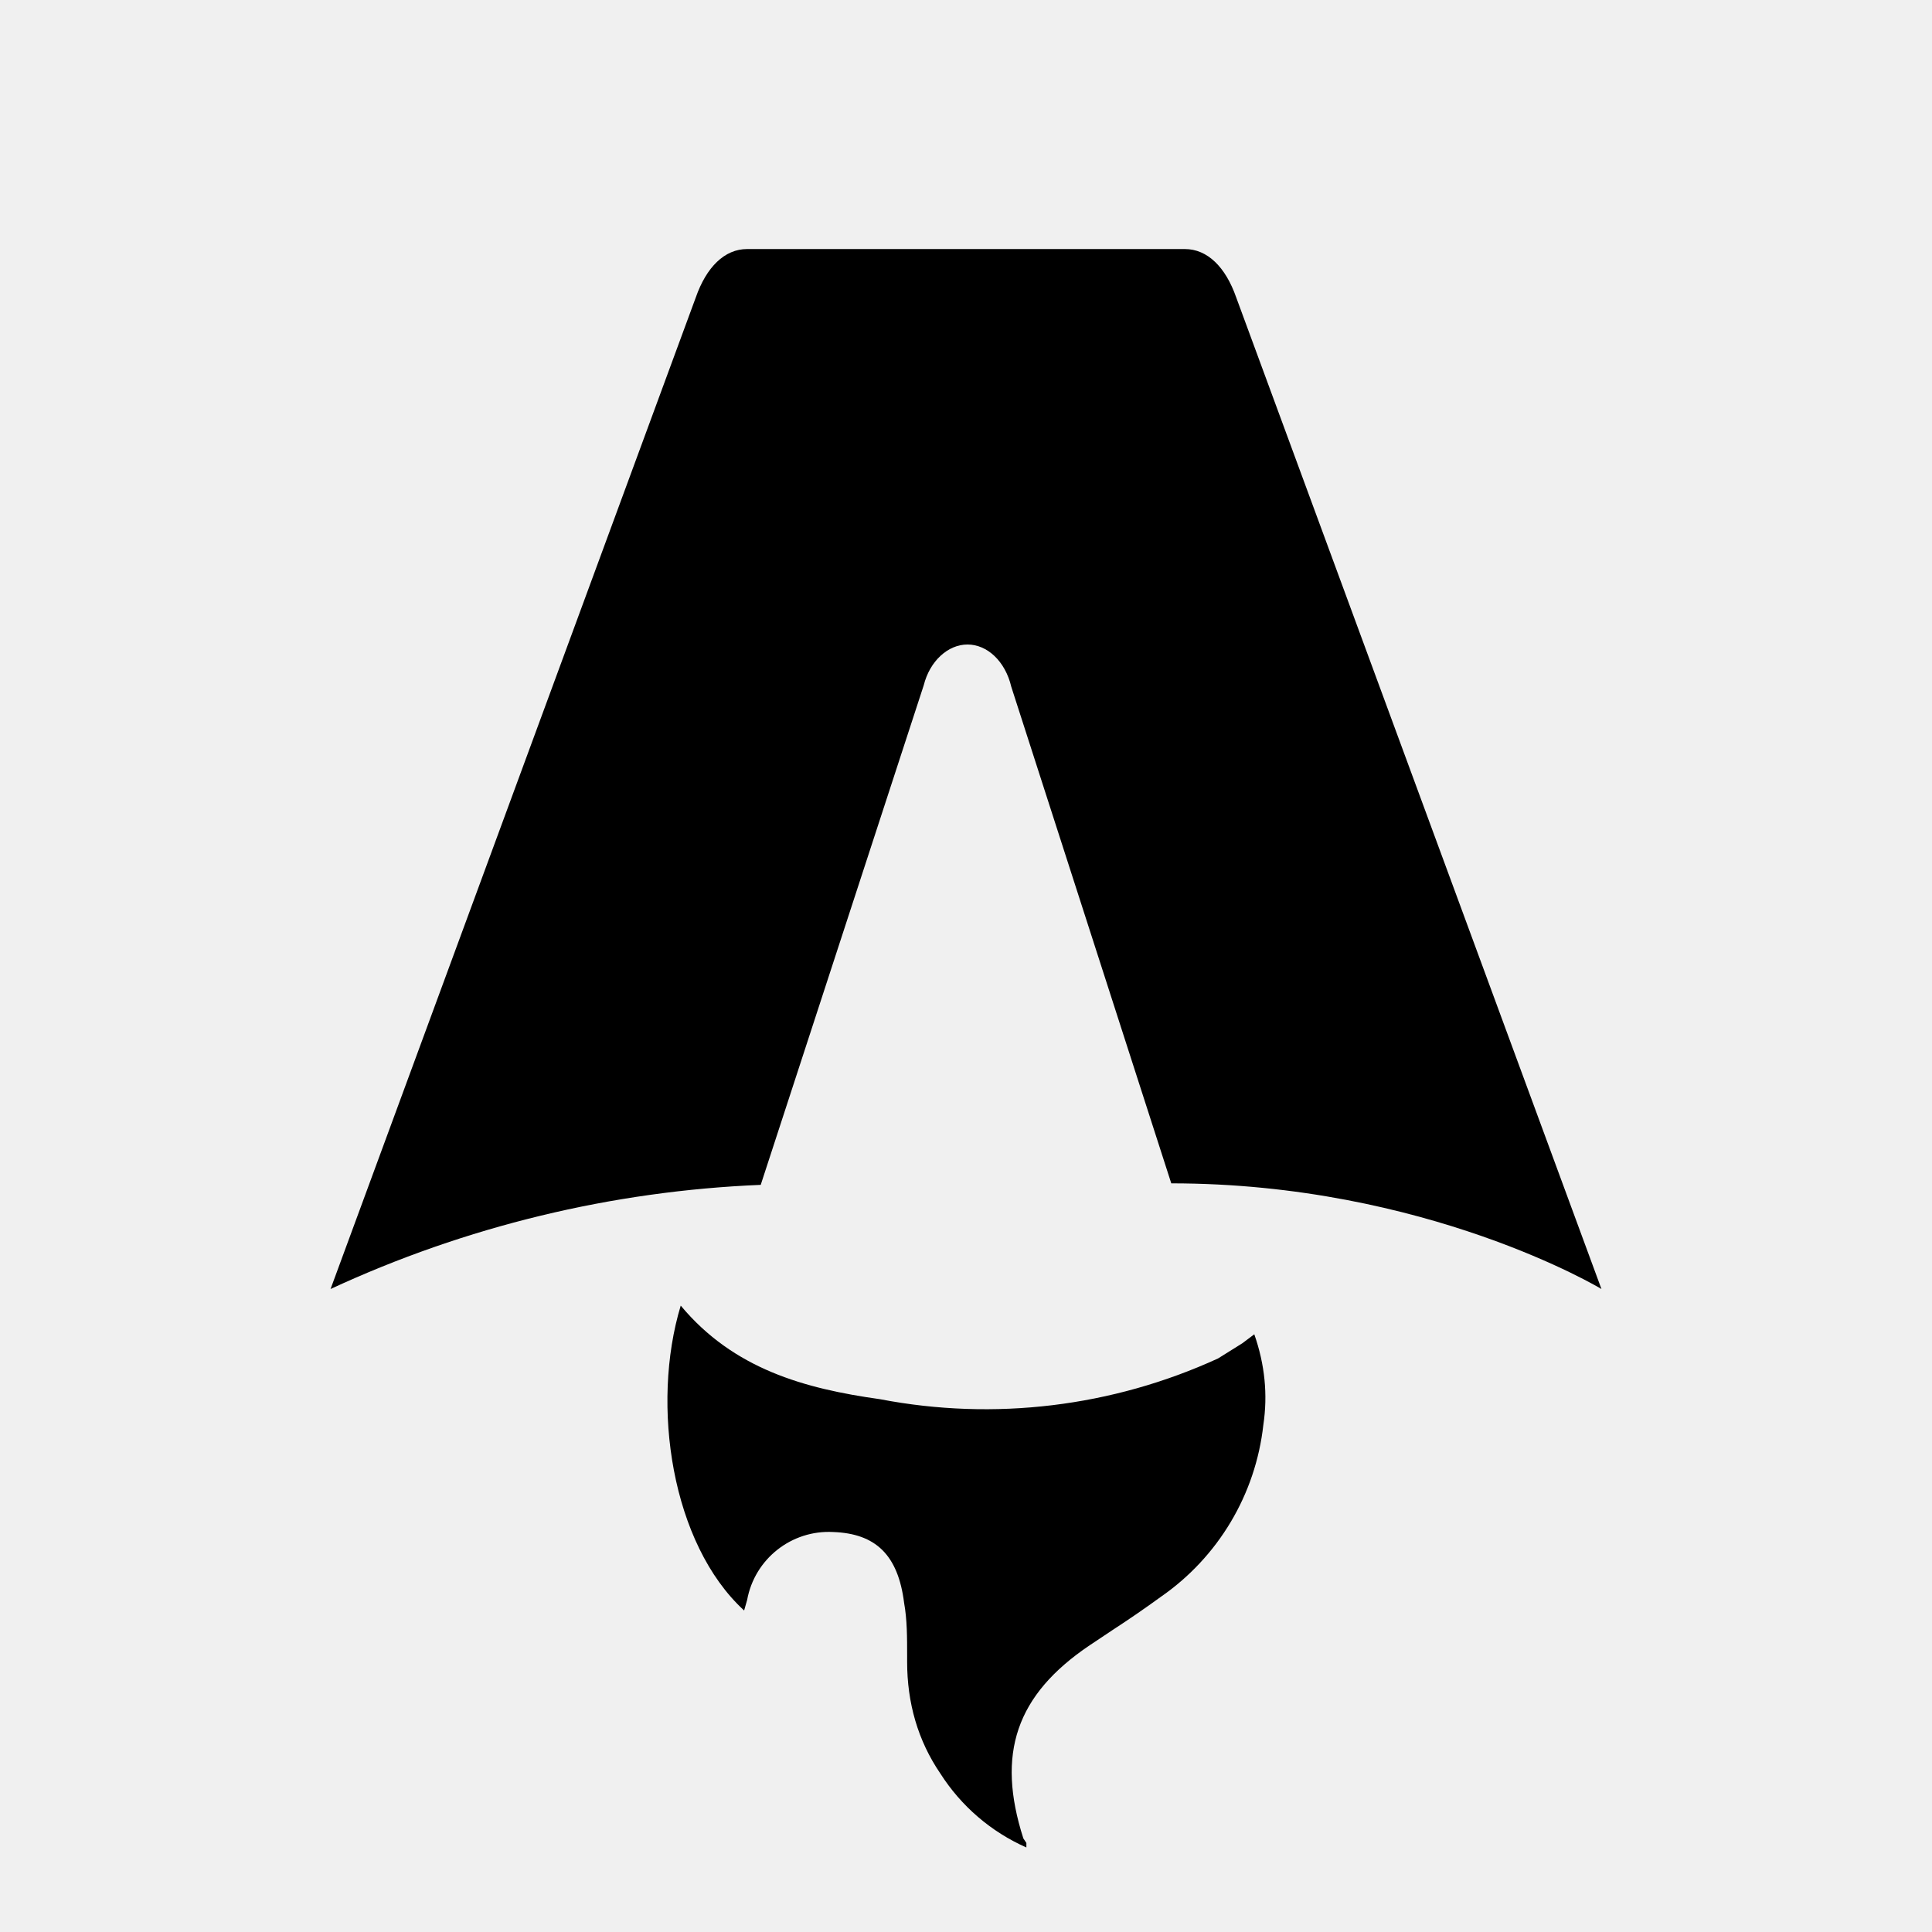
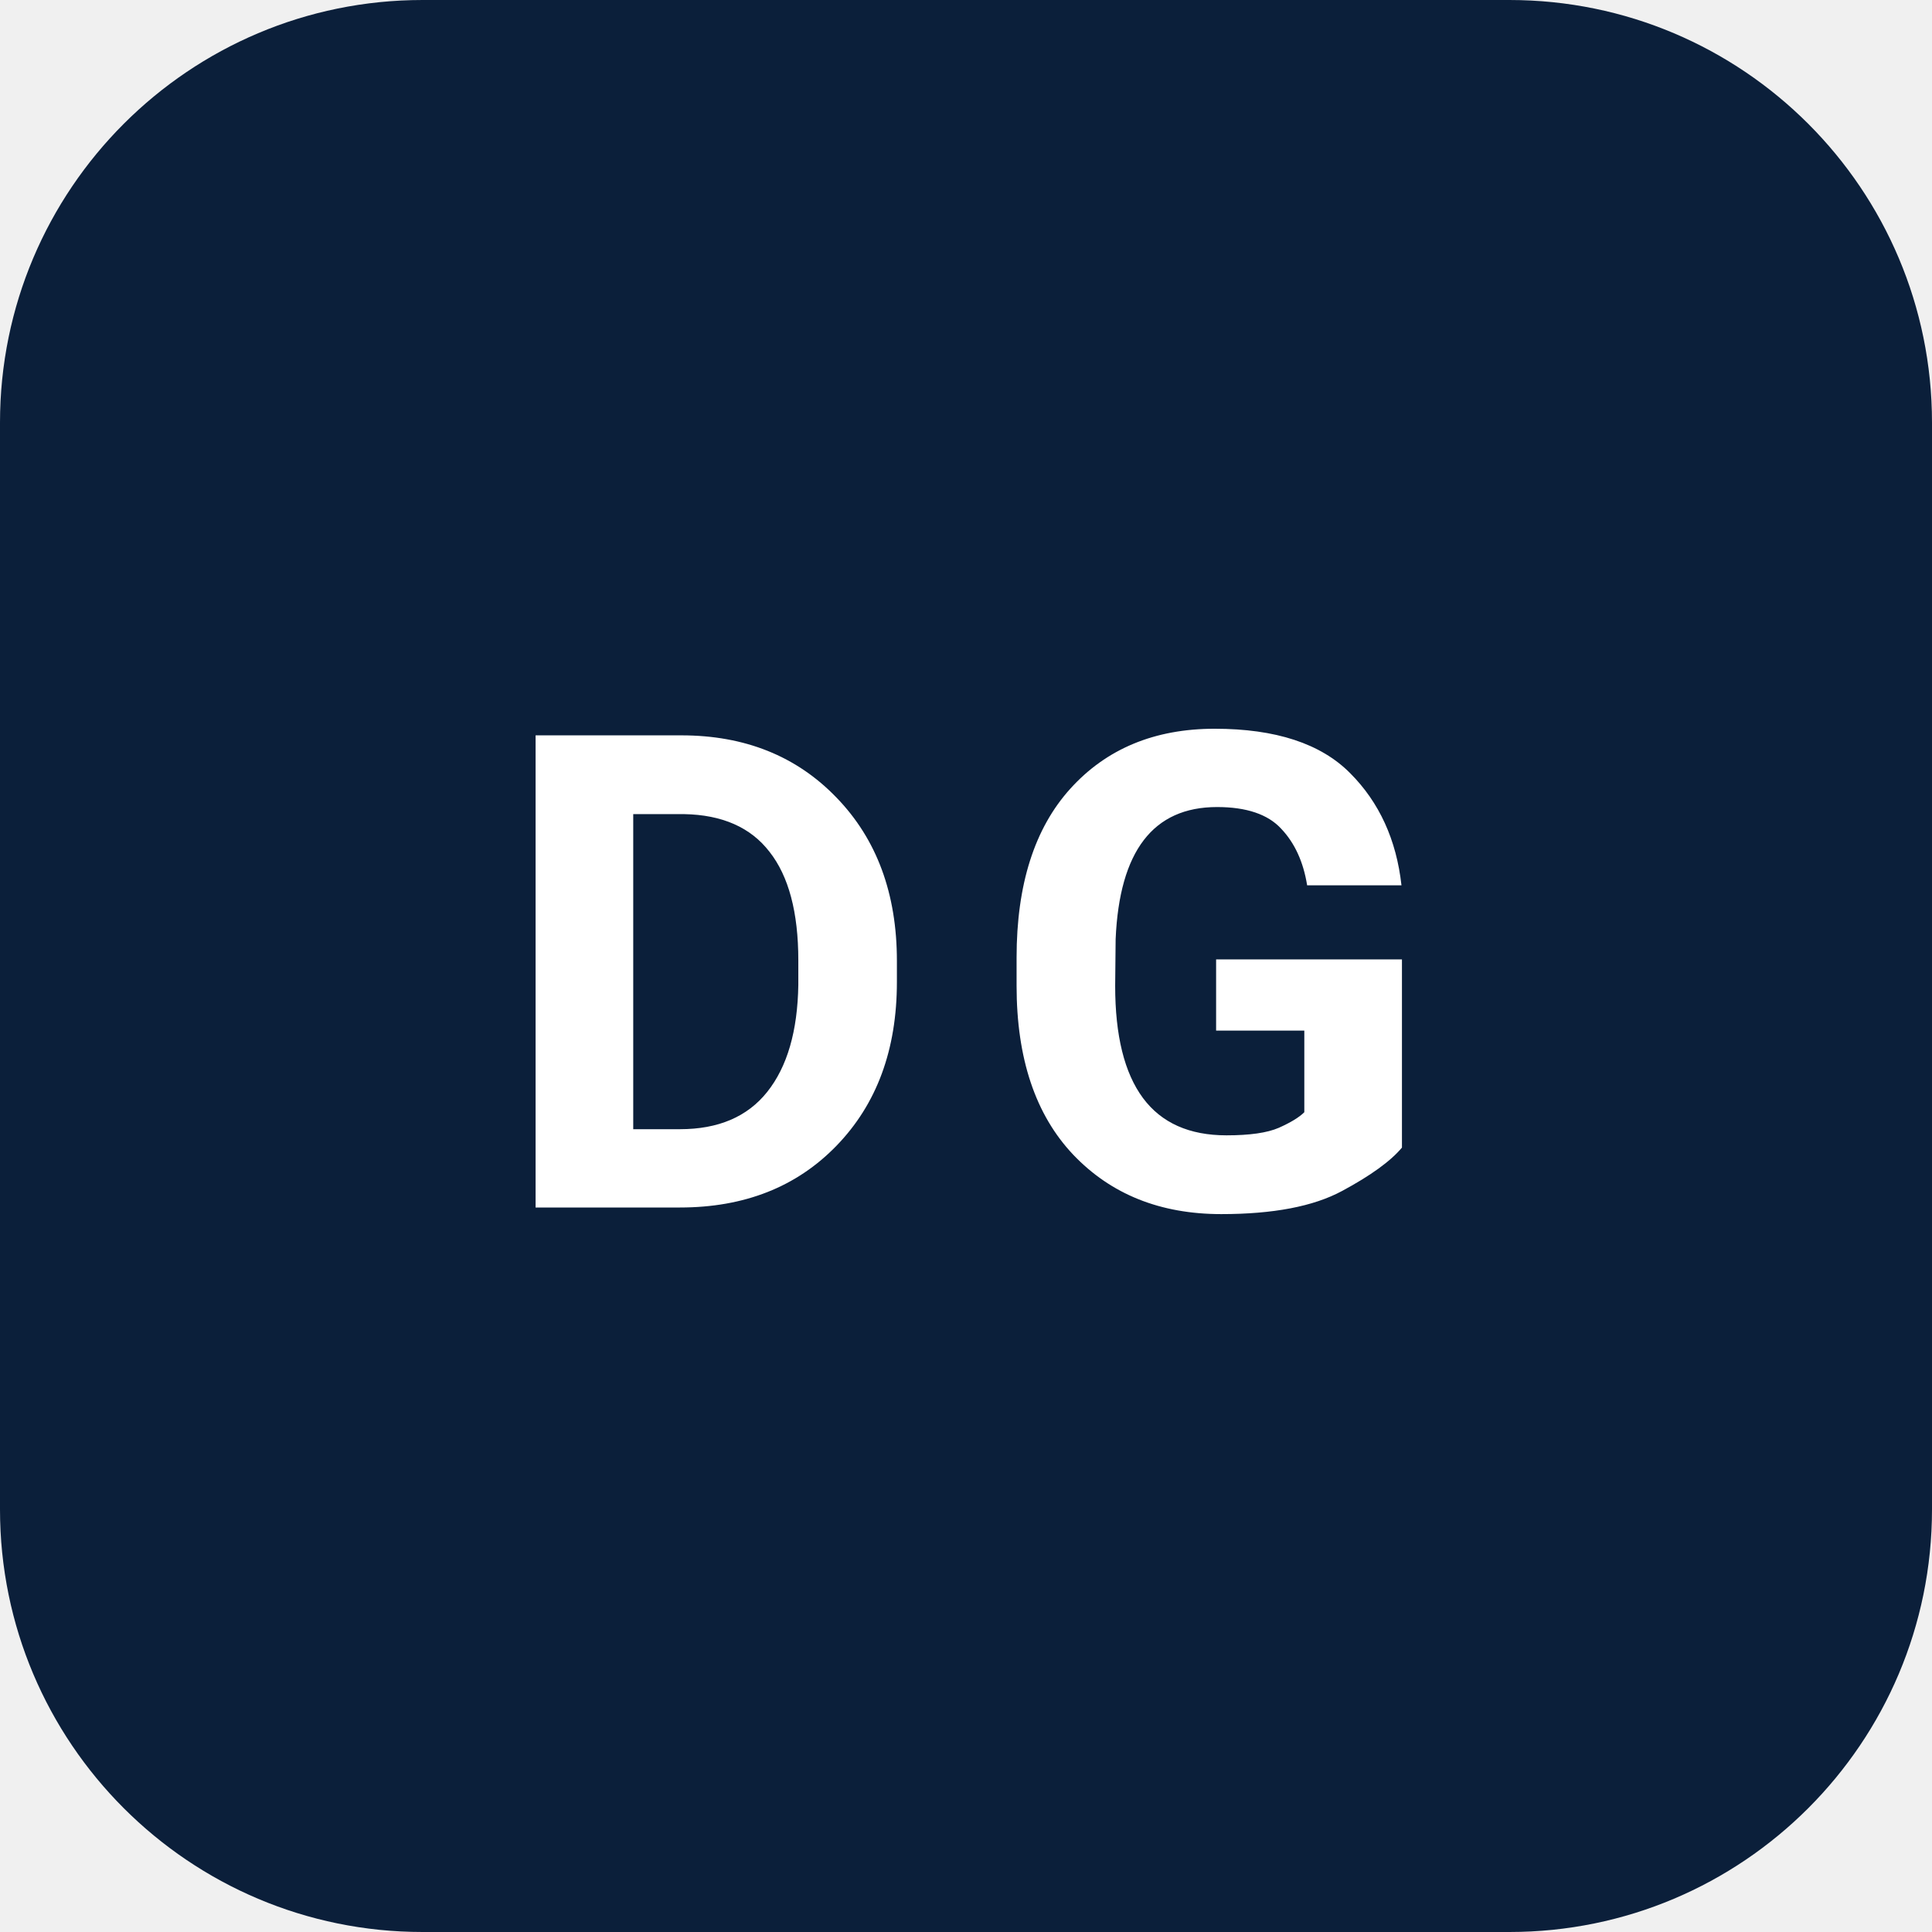
- <svg xmlns="http://www.w3.org/2000/svg" fill="none" viewBox="0 0 128 128">
-   <path d="M50.4 78.5a75.1 75.1 0 0 0-28.5 6.9l24.2-65.7c.7-2 1.9-3.2 3.4-3.2h29c1.5 0 2.7 1.2 3.4 3.2l24.2 65.7s-11.6-7-28.5-7L67 45.5c-.4-1.7-1.6-2.8-2.9-2.8-1.3 0-2.5 1.1-2.9 2.7L50.4 78.5Zm-1.1 28.2Zm-4.2-20.2c-2 6.6-.6 15.8 4.2 20.2a17.5 17.5 0 0 1 .2-.7 5.5 5.5 0 0 1 5.7-4.5c2.8.1 4.3 1.5 4.7 4.7.2 1.1.2 2.3.2 3.5v.4c0 2.7.7 5.2 2.2 7.4a13 13 0 0 0 5.7 4.9v-.3l-.2-.3c-1.8-5.6-.5-9.5 4.4-12.8l1.5-1a73 73 0 0 0 3.2-2.2 16 16 0 0 0 6.8-11.4c.3-2 .1-4-.6-6l-.8.6-1.6 1a37 37 0 0 1-22.4 2.7c-5-.7-9.7-2-13.2-6.2Z" />
-   <style>
-         path { fill: #000; }
-         @media (prefers-color-scheme: dark) {
-             path { fill: #FFF; }
-         }
-     </style>
+ <svg xmlns="http://www.w3.org/2000/svg" viewBox="0 0 64 64" role="img" aria-label="Destra Group">
+   <rect width="64" height="64" rx="14" fill="#0b1f3a" />
+   <text x="32" y="40" text-anchor="middle" font-size="22" font-weight="700" letter-spacing="2" font-family="ui-sans-serif, system-ui, -apple-system, Segoe UI, Roboto, Arial, sans-serif" fill="#ffffff">
+ 		DG
+ 	</text>
</svg>
